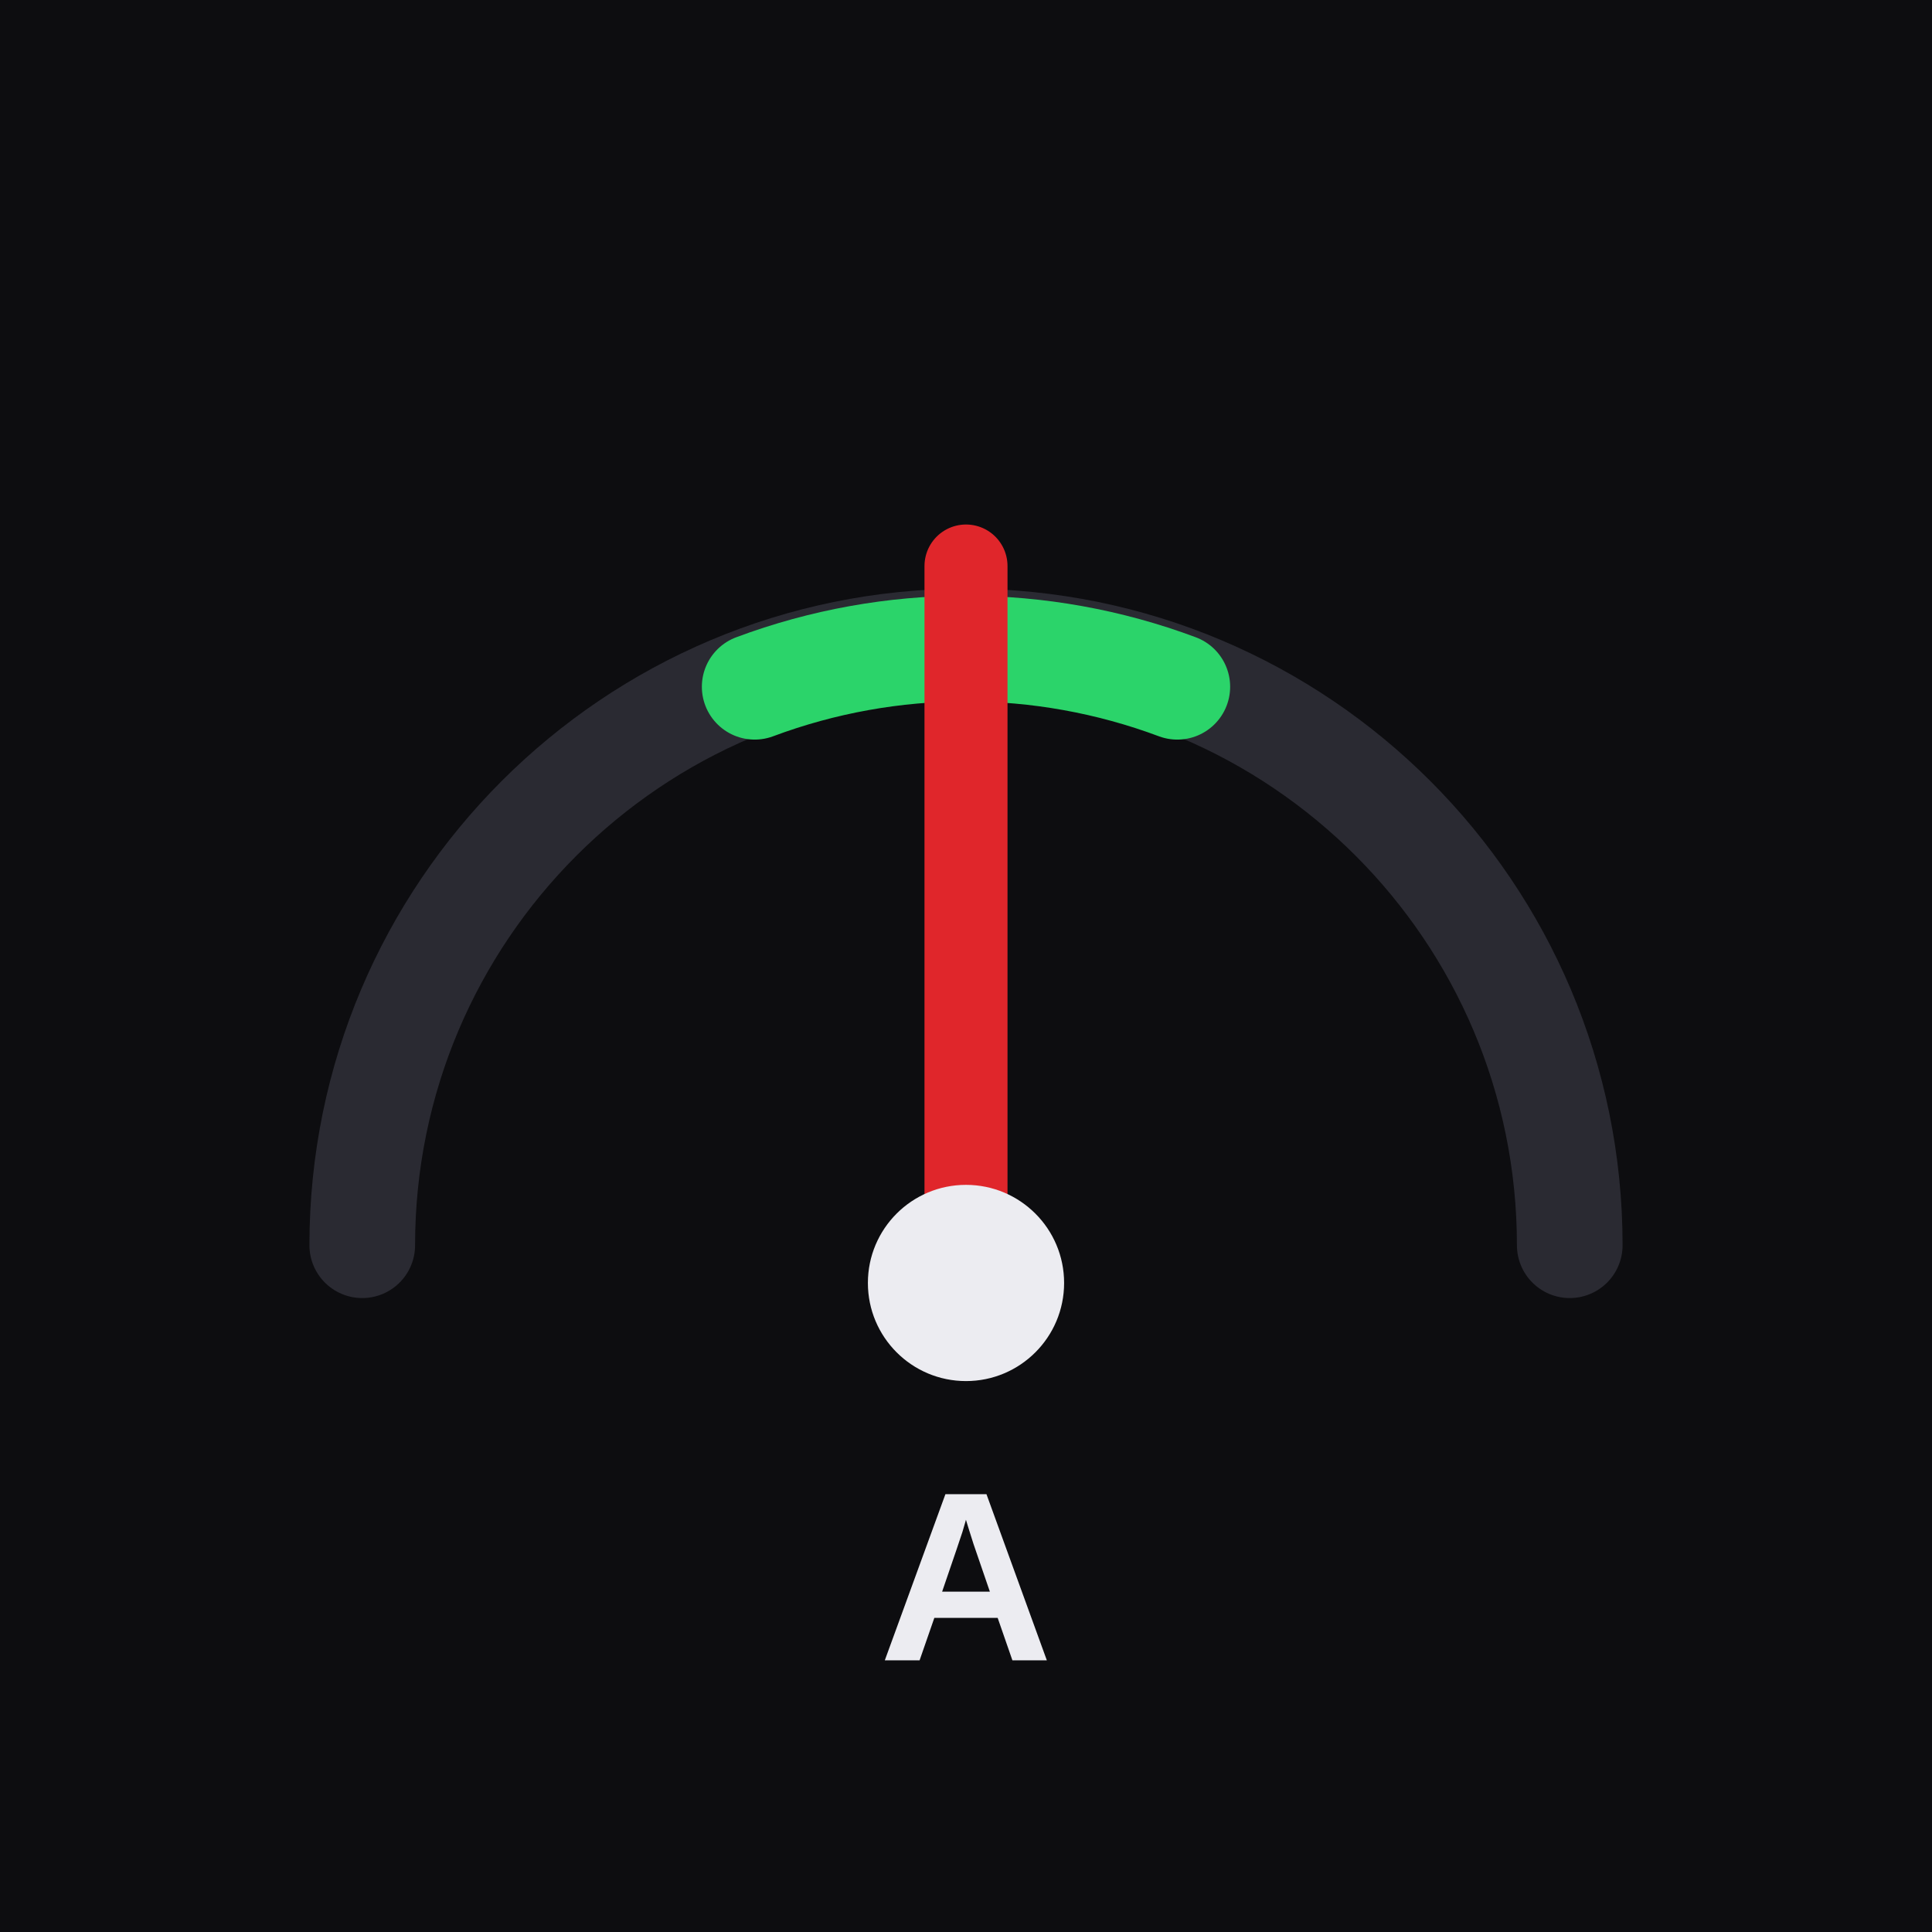
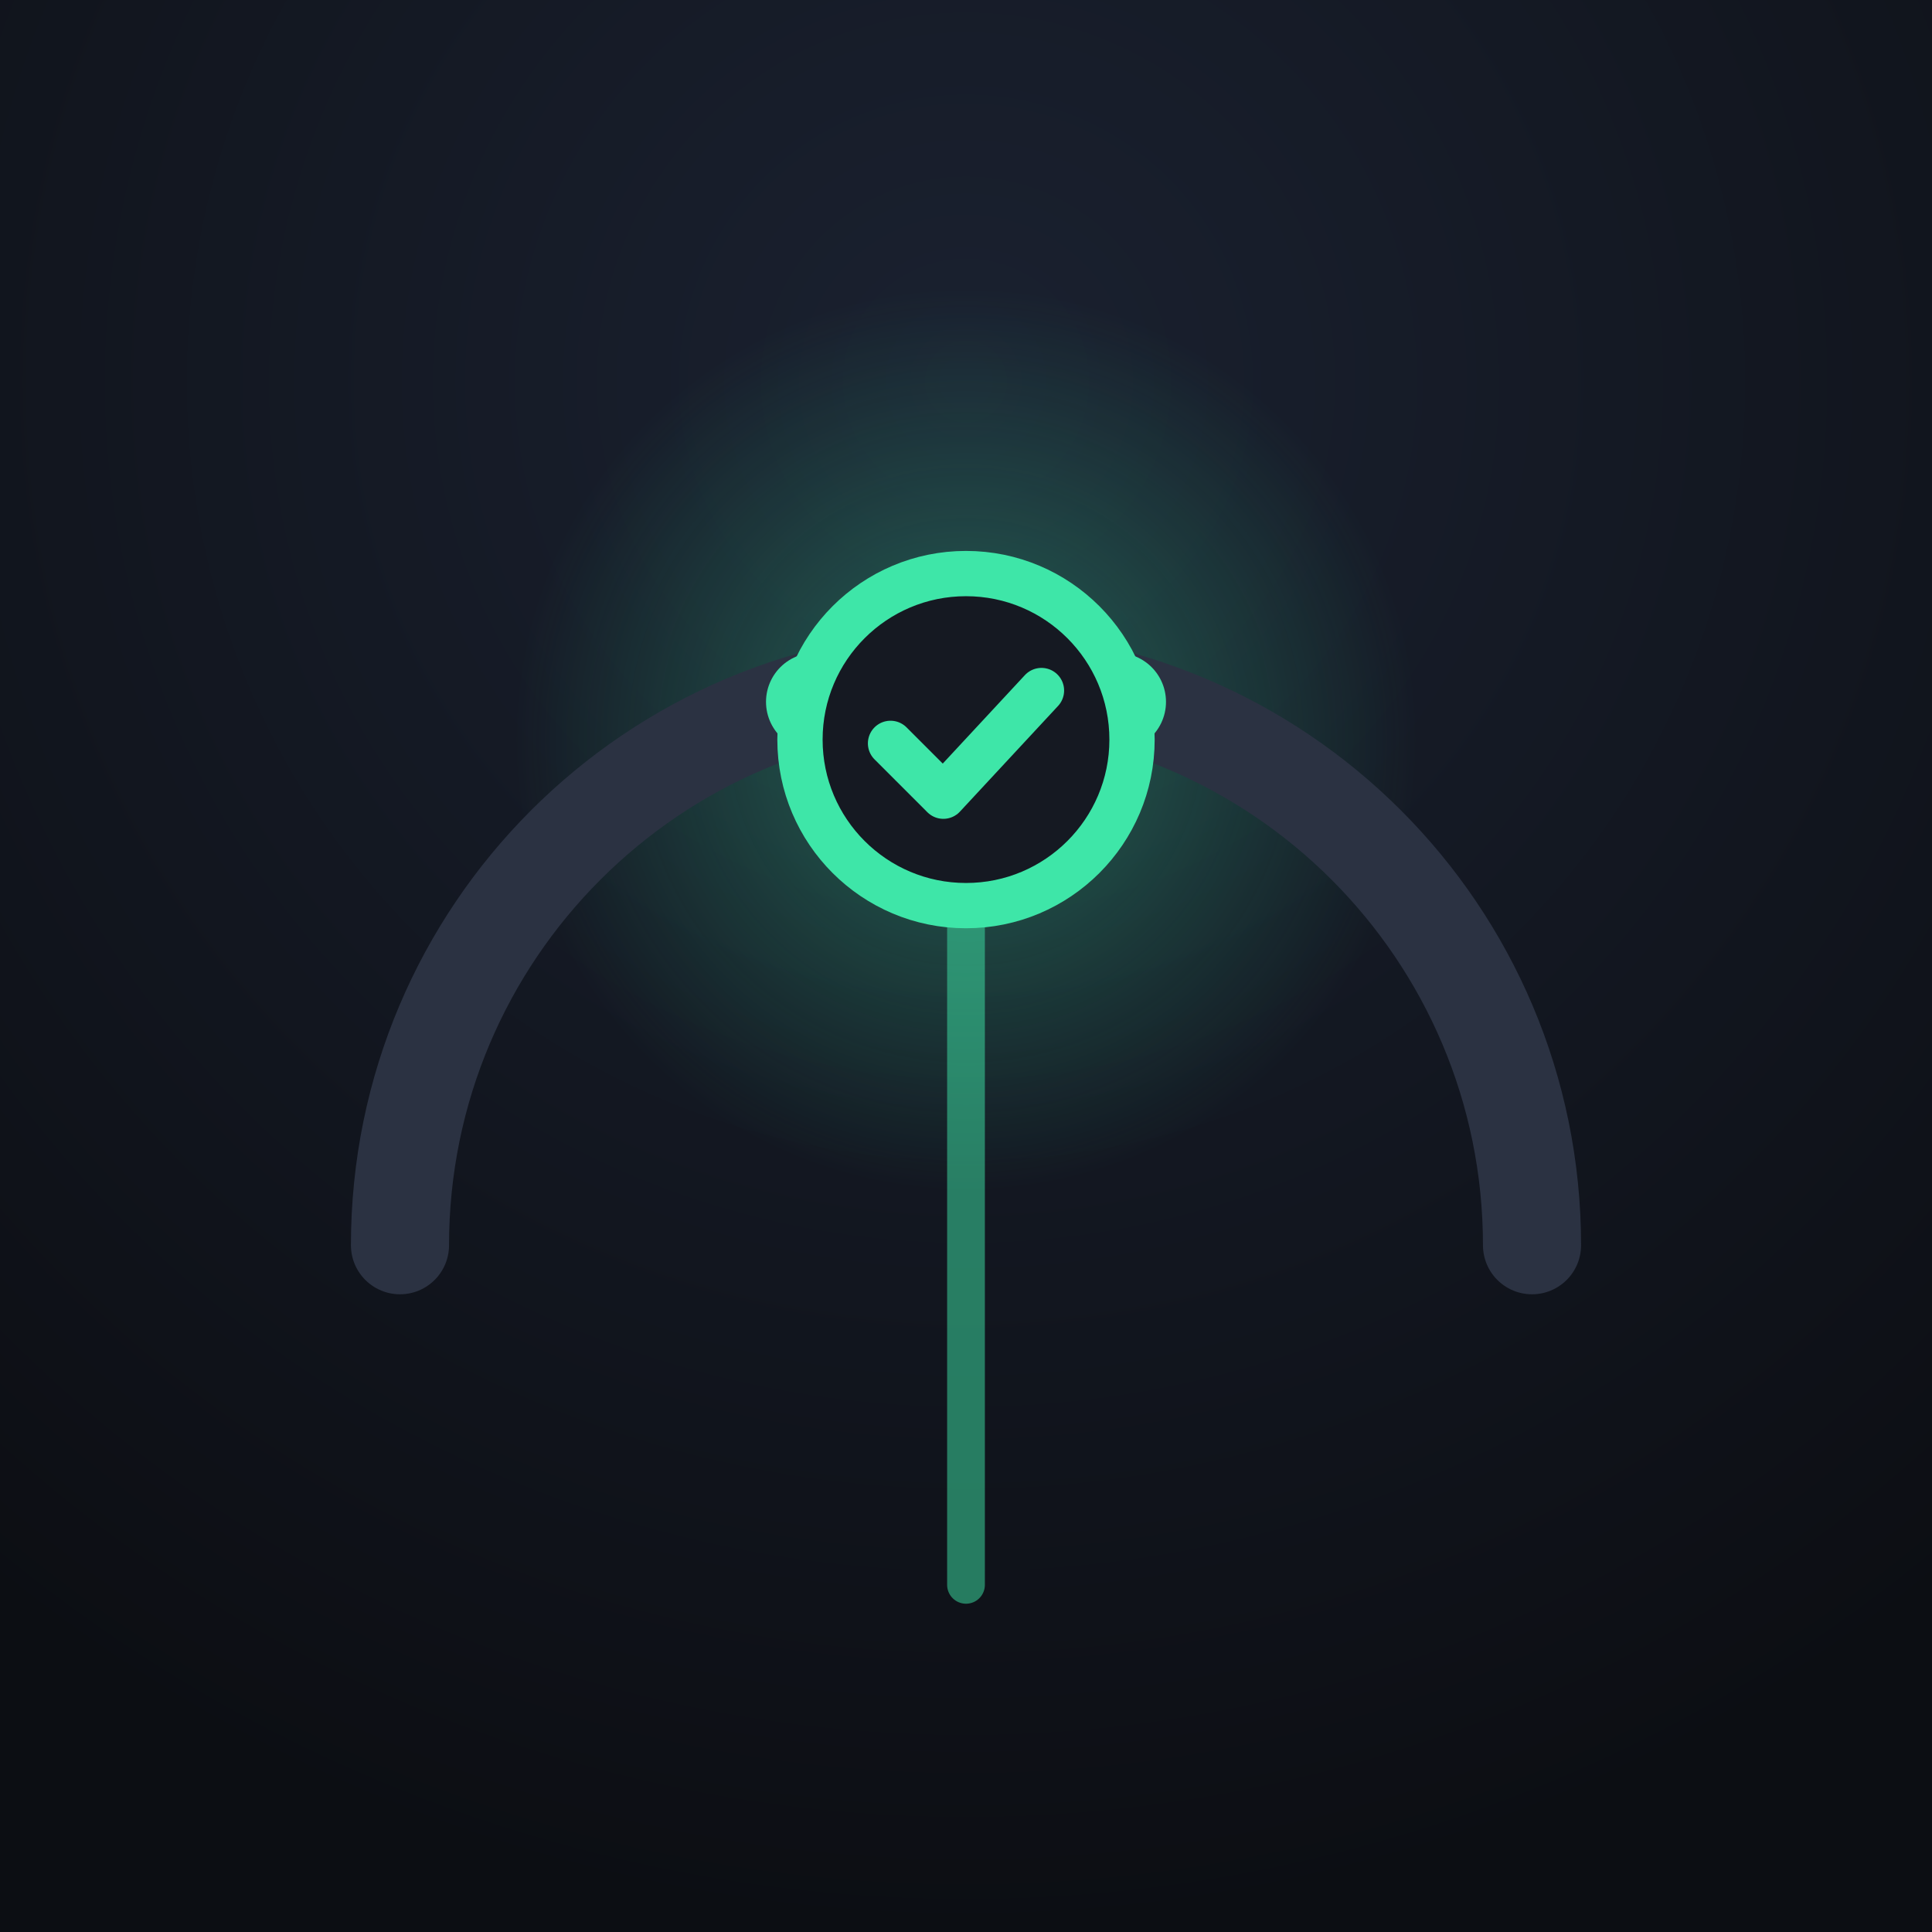
<svg xmlns="http://www.w3.org/2000/svg" viewBox="0 0 512 512">
-   <rect width="512" height="512" fill="#0d0d10" />
-   <path d="M96 330a160 160 0 0 1 320 0" fill="none" stroke="#2a2a32" stroke-width="28" stroke-linecap="round" />
-   <path d="M200 182a160 160 0 0 1 112 0" fill="none" stroke="#2bd46a" stroke-width="28" stroke-linecap="round" />
-   <line x1="256" y1="340" x2="256" y2="150" stroke="#e0262b" stroke-width="22" stroke-linecap="round" />
-   <circle cx="256" cy="340" r="26" fill="#ececf1" />
-   <text x="256" y="440" font-family="Arial, sans-serif" font-weight="700" font-size="64" fill="#ececf1" text-anchor="middle">A</text>
+   <defs>
+     <radialGradient id="g" cx="50%" cy="20%" r="80%">
+       <stop offset="0" stop-color="#1a2130" />
+       <stop offset="1" stop-color="#0c0e13" />
+     </radialGradient>
+     <radialGradient id="h" cx="50%" cy="50%" r="50%">
+       <stop offset="0" stop-color="#3ee6a8" stop-opacity=".35" />
+       <stop offset="1" stop-color="#3ee6a8" stop-opacity="0" />
+     </radialGradient>
+   </defs>
+   <rect width="512" height="512" fill="url(#g)" />
+   <circle cx="256" cy="196" r="120" fill="url(#h)" />
+   <path d="M106 330a150 150 0 0 1 300 0" fill="none" stroke="#2b3242" stroke-width="26" stroke-linecap="round" />
+   <path d="M216 186a150 150 0 0 1 80 0" fill="none" stroke="#3ee6a8" stroke-width="26" stroke-linecap="round" />
+   <line x1="256" y1="236" x2="256" y2="420" stroke="#3ee6a8" stroke-width="10" stroke-linecap="round" opacity=".5" />
+   <circle cx="256" cy="196" r="44" fill="#151922" stroke="#3ee6a8" stroke-width="12" />
+   <path d="M236 197l14 14 26-28" fill="none" stroke="#3ee6a8" stroke-width="12" stroke-linecap="round" stroke-linejoin="round" />
</svg>
